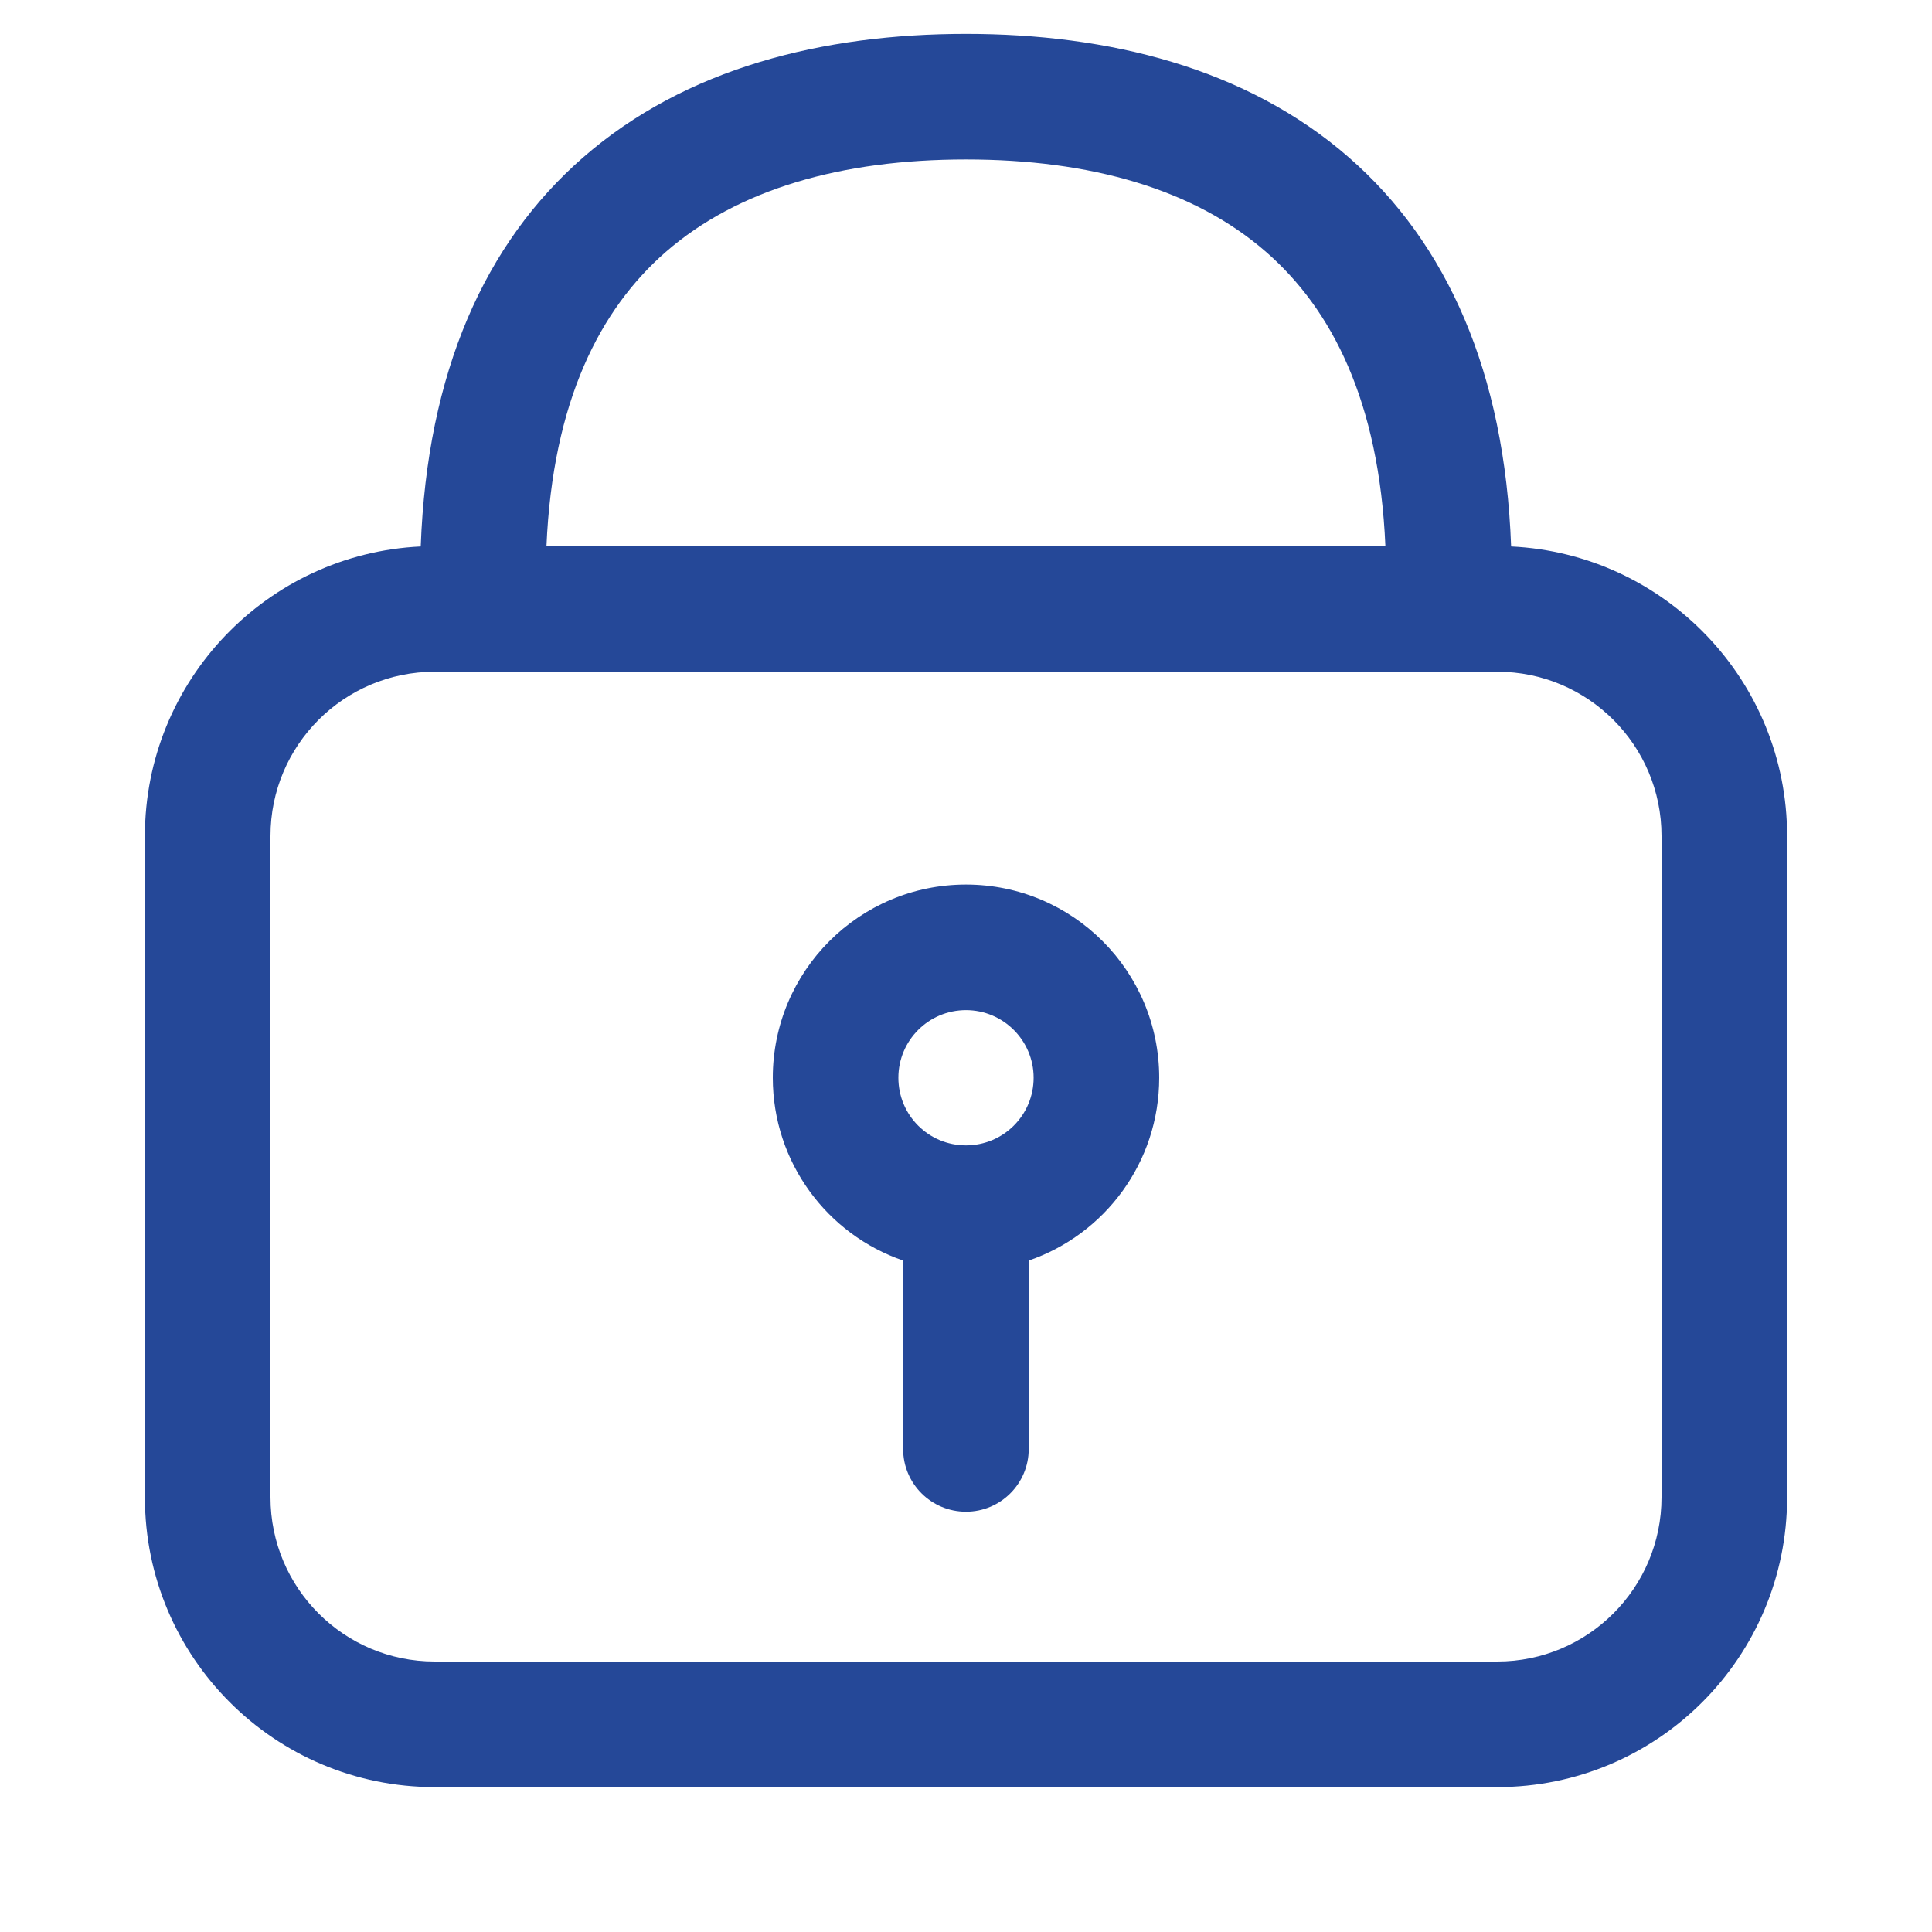
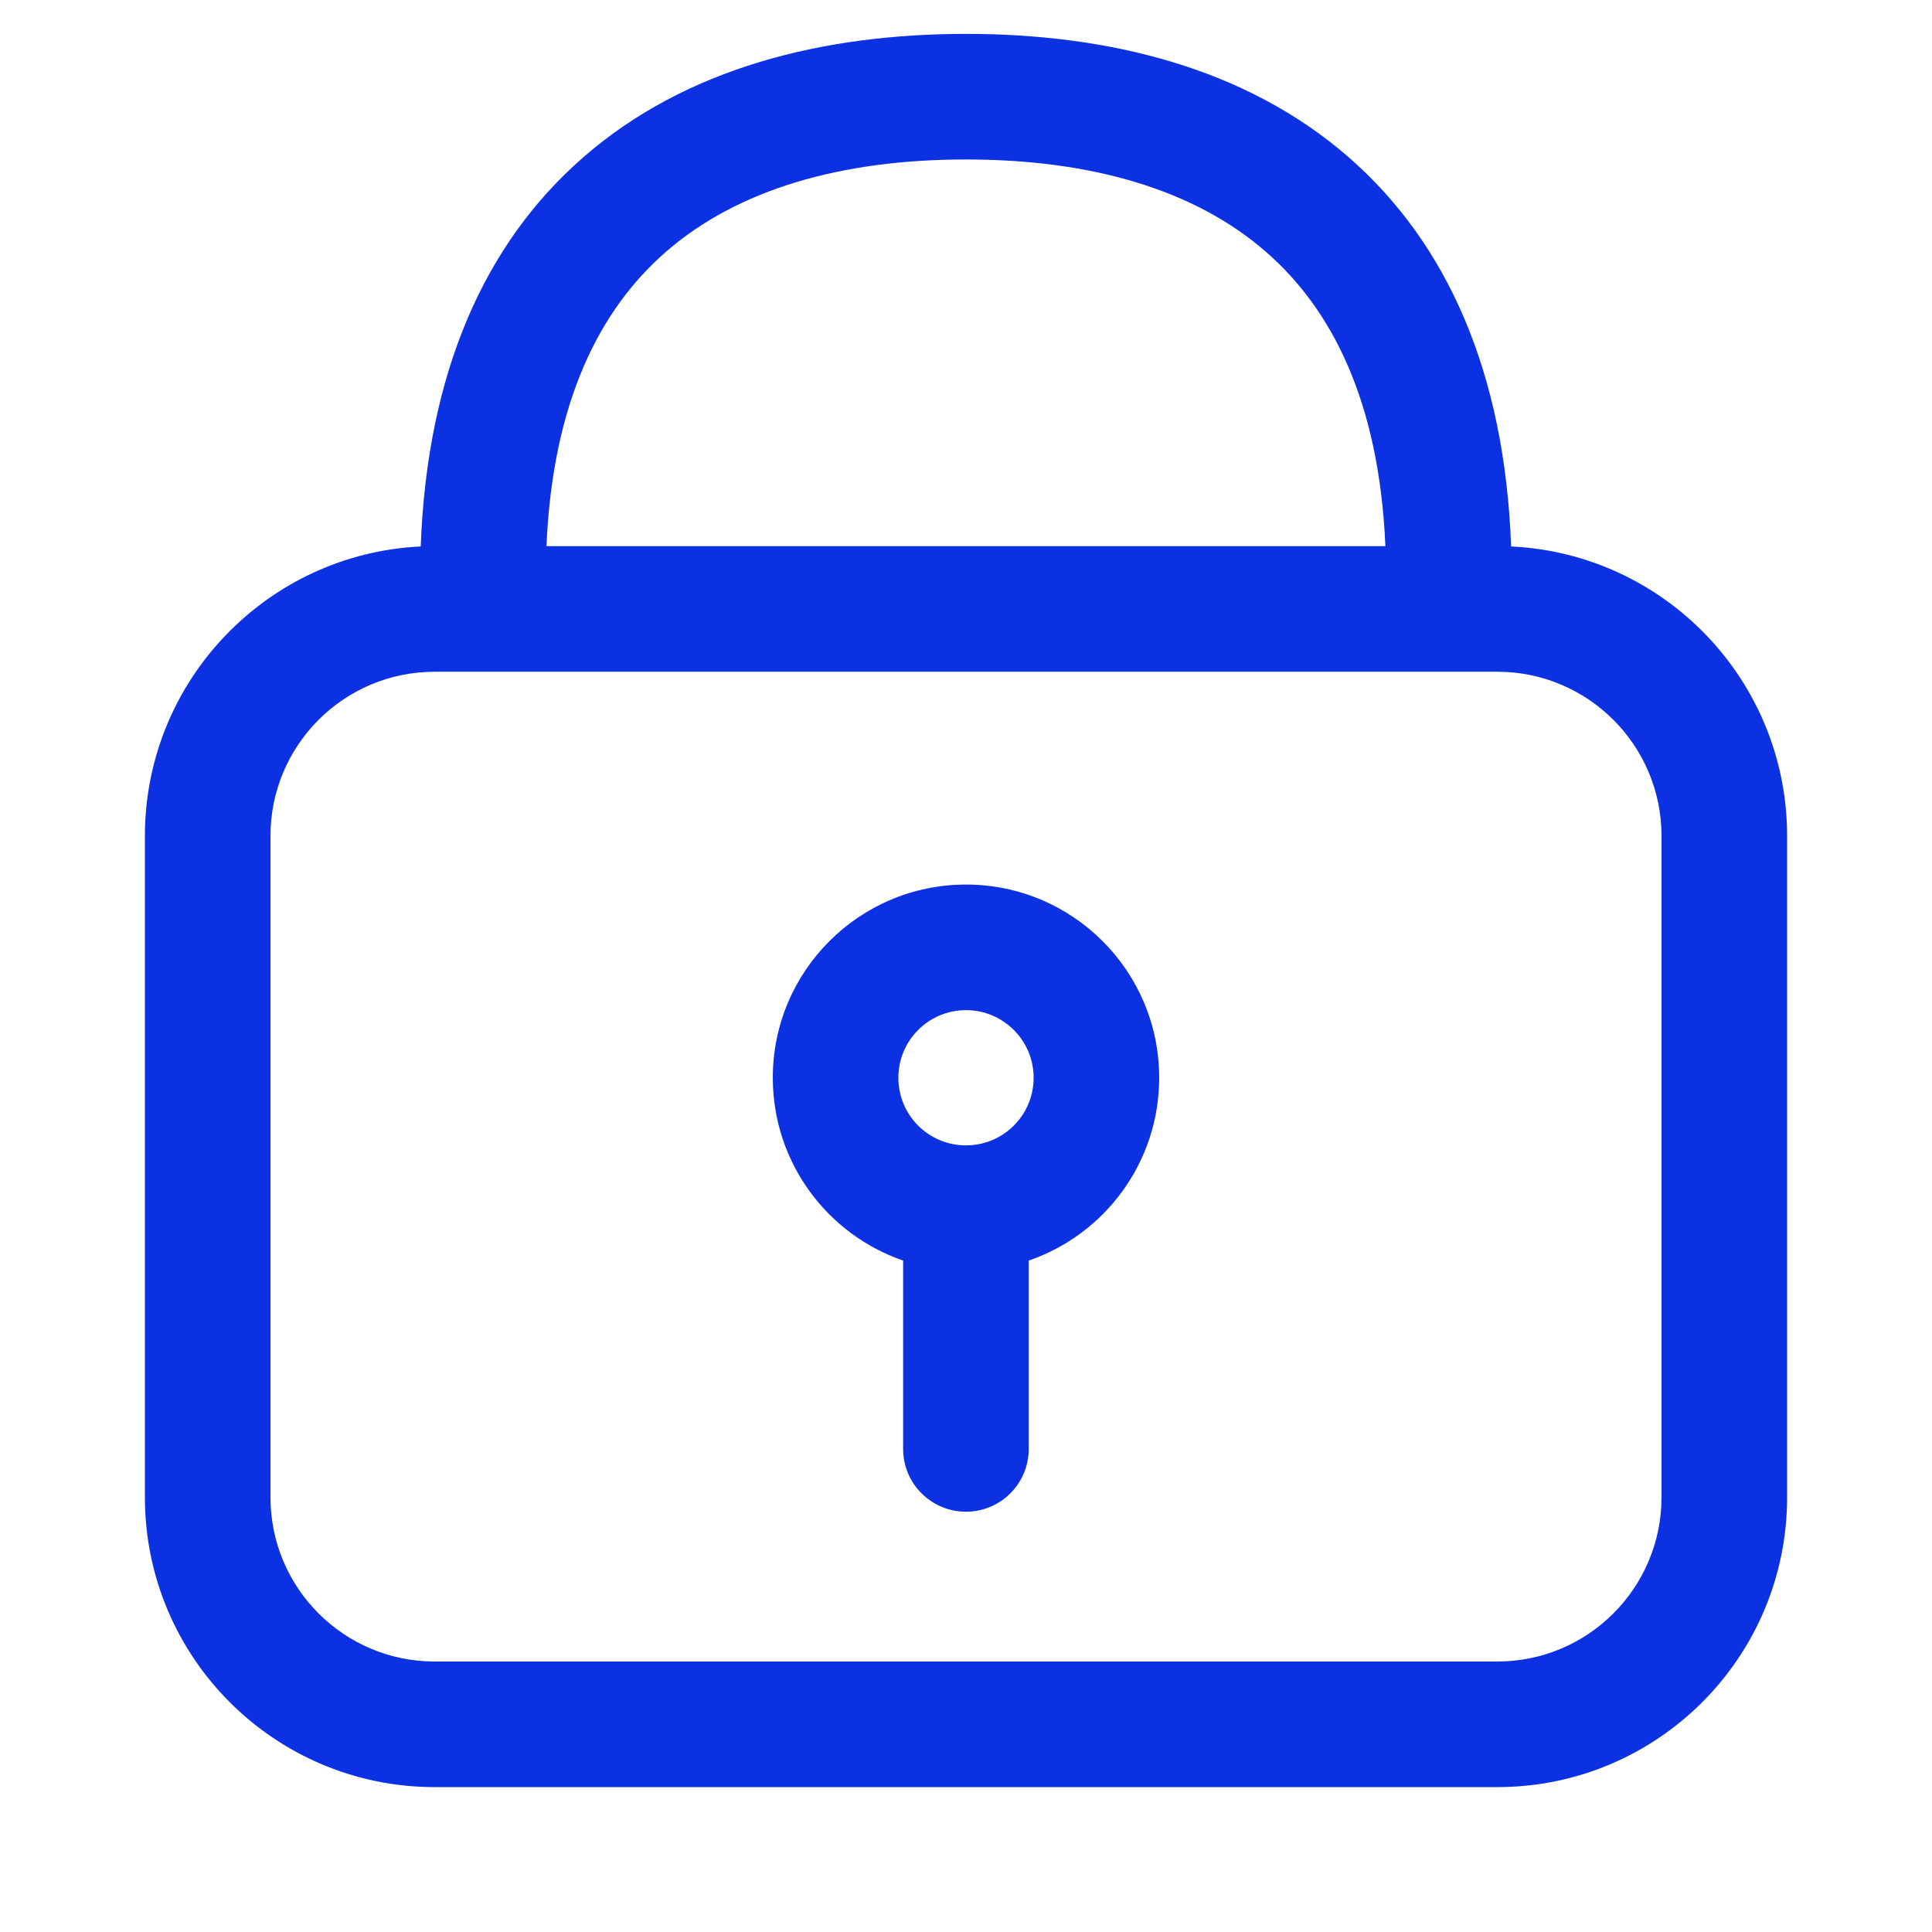
<svg xmlns="http://www.w3.org/2000/svg" width="13" height="13" viewBox="0 0 13 13" fill="none">
-   <path fill-rule="evenodd" clip-rule="evenodd" d="M6.922 8.482C7.433 8.307 7.8 7.822 7.8 7.252C7.8 6.534 7.218 5.952 6.5 5.952C5.782 5.952 5.2 6.534 5.2 7.252C5.2 7.822 5.567 8.307 6.077 8.482V9.75C6.077 9.983 6.266 10.172 6.5 10.172C6.733 10.172 6.922 9.983 6.922 9.75V8.482ZM6.5 7.707C6.751 7.707 6.955 7.504 6.955 7.252C6.955 7.001 6.751 6.797 6.5 6.797C6.248 6.797 6.045 7.001 6.045 7.252C6.045 7.504 6.248 7.707 6.5 7.707Z" fill="#254898" />
-   <path fill-rule="evenodd" clip-rule="evenodd" d="M2.831 3.677C2.874 2.505 3.262 1.636 3.924 1.059C4.616 0.455 5.542 0.228 6.5 0.228C7.457 0.228 8.384 0.455 9.076 1.059C9.737 1.636 10.125 2.505 10.168 3.677C11.202 3.726 12.025 4.58 12.025 5.625V10.075C12.025 11.152 11.152 12.025 10.075 12.025H2.925C1.848 12.025 0.975 11.152 0.975 10.075V5.625C0.975 4.58 1.798 3.726 2.831 3.677ZM3.677 3.675C3.719 2.699 4.038 2.081 4.479 1.696C4.964 1.273 5.662 1.073 6.5 1.073C7.337 1.073 8.036 1.273 8.52 1.696C8.961 2.081 9.28 2.699 9.322 3.675H3.677ZM1.82 5.625C1.82 5.015 2.314 4.52 2.925 4.52H10.075C10.685 4.52 11.18 5.015 11.18 5.625V10.075C11.18 10.685 10.685 11.18 10.075 11.18H2.925C2.314 11.18 1.82 10.685 1.82 10.075V5.625Z" fill="#254898" />
+   <path fill-rule="evenodd" clip-rule="evenodd" d="M6.922 8.482C7.433 8.307 7.8 7.822 7.8 7.252C7.8 6.534 7.218 5.952 6.5 5.952C5.782 5.952 5.2 6.534 5.2 7.252C5.2 7.822 5.567 8.307 6.077 8.482V9.75C6.077 9.983 6.266 10.172 6.5 10.172C6.733 10.172 6.922 9.983 6.922 9.75V8.482ZM6.5 7.707C6.751 7.707 6.955 7.504 6.955 7.252C6.955 7.001 6.751 6.797 6.5 6.797C6.248 6.797 6.045 7.001 6.045 7.252C6.045 7.504 6.248 7.707 6.5 7.707Z" fill="#0C31E2" />
+   <path fill-rule="evenodd" clip-rule="evenodd" d="M2.831 3.677C2.874 2.505 3.262 1.636 3.924 1.059C4.616 0.455 5.542 0.228 6.5 0.228C7.457 0.228 8.384 0.455 9.076 1.059C9.737 1.636 10.125 2.505 10.168 3.677C11.202 3.726 12.025 4.58 12.025 5.625V10.075C12.025 11.152 11.152 12.025 10.075 12.025H2.925C1.848 12.025 0.975 11.152 0.975 10.075V5.625C0.975 4.58 1.798 3.726 2.831 3.677ZM3.677 3.675C3.719 2.699 4.038 2.081 4.479 1.696C4.964 1.273 5.662 1.073 6.5 1.073C7.337 1.073 8.036 1.273 8.52 1.696C8.961 2.081 9.28 2.699 9.322 3.675H3.677ZM1.82 5.625C1.82 5.015 2.314 4.52 2.925 4.52H10.075C10.685 4.52 11.18 5.015 11.18 5.625V10.075C11.18 10.685 10.685 11.18 10.075 11.18H2.925C2.314 11.18 1.82 10.685 1.82 10.075V5.625Z" fill="#0C31E2" />
</svg>
